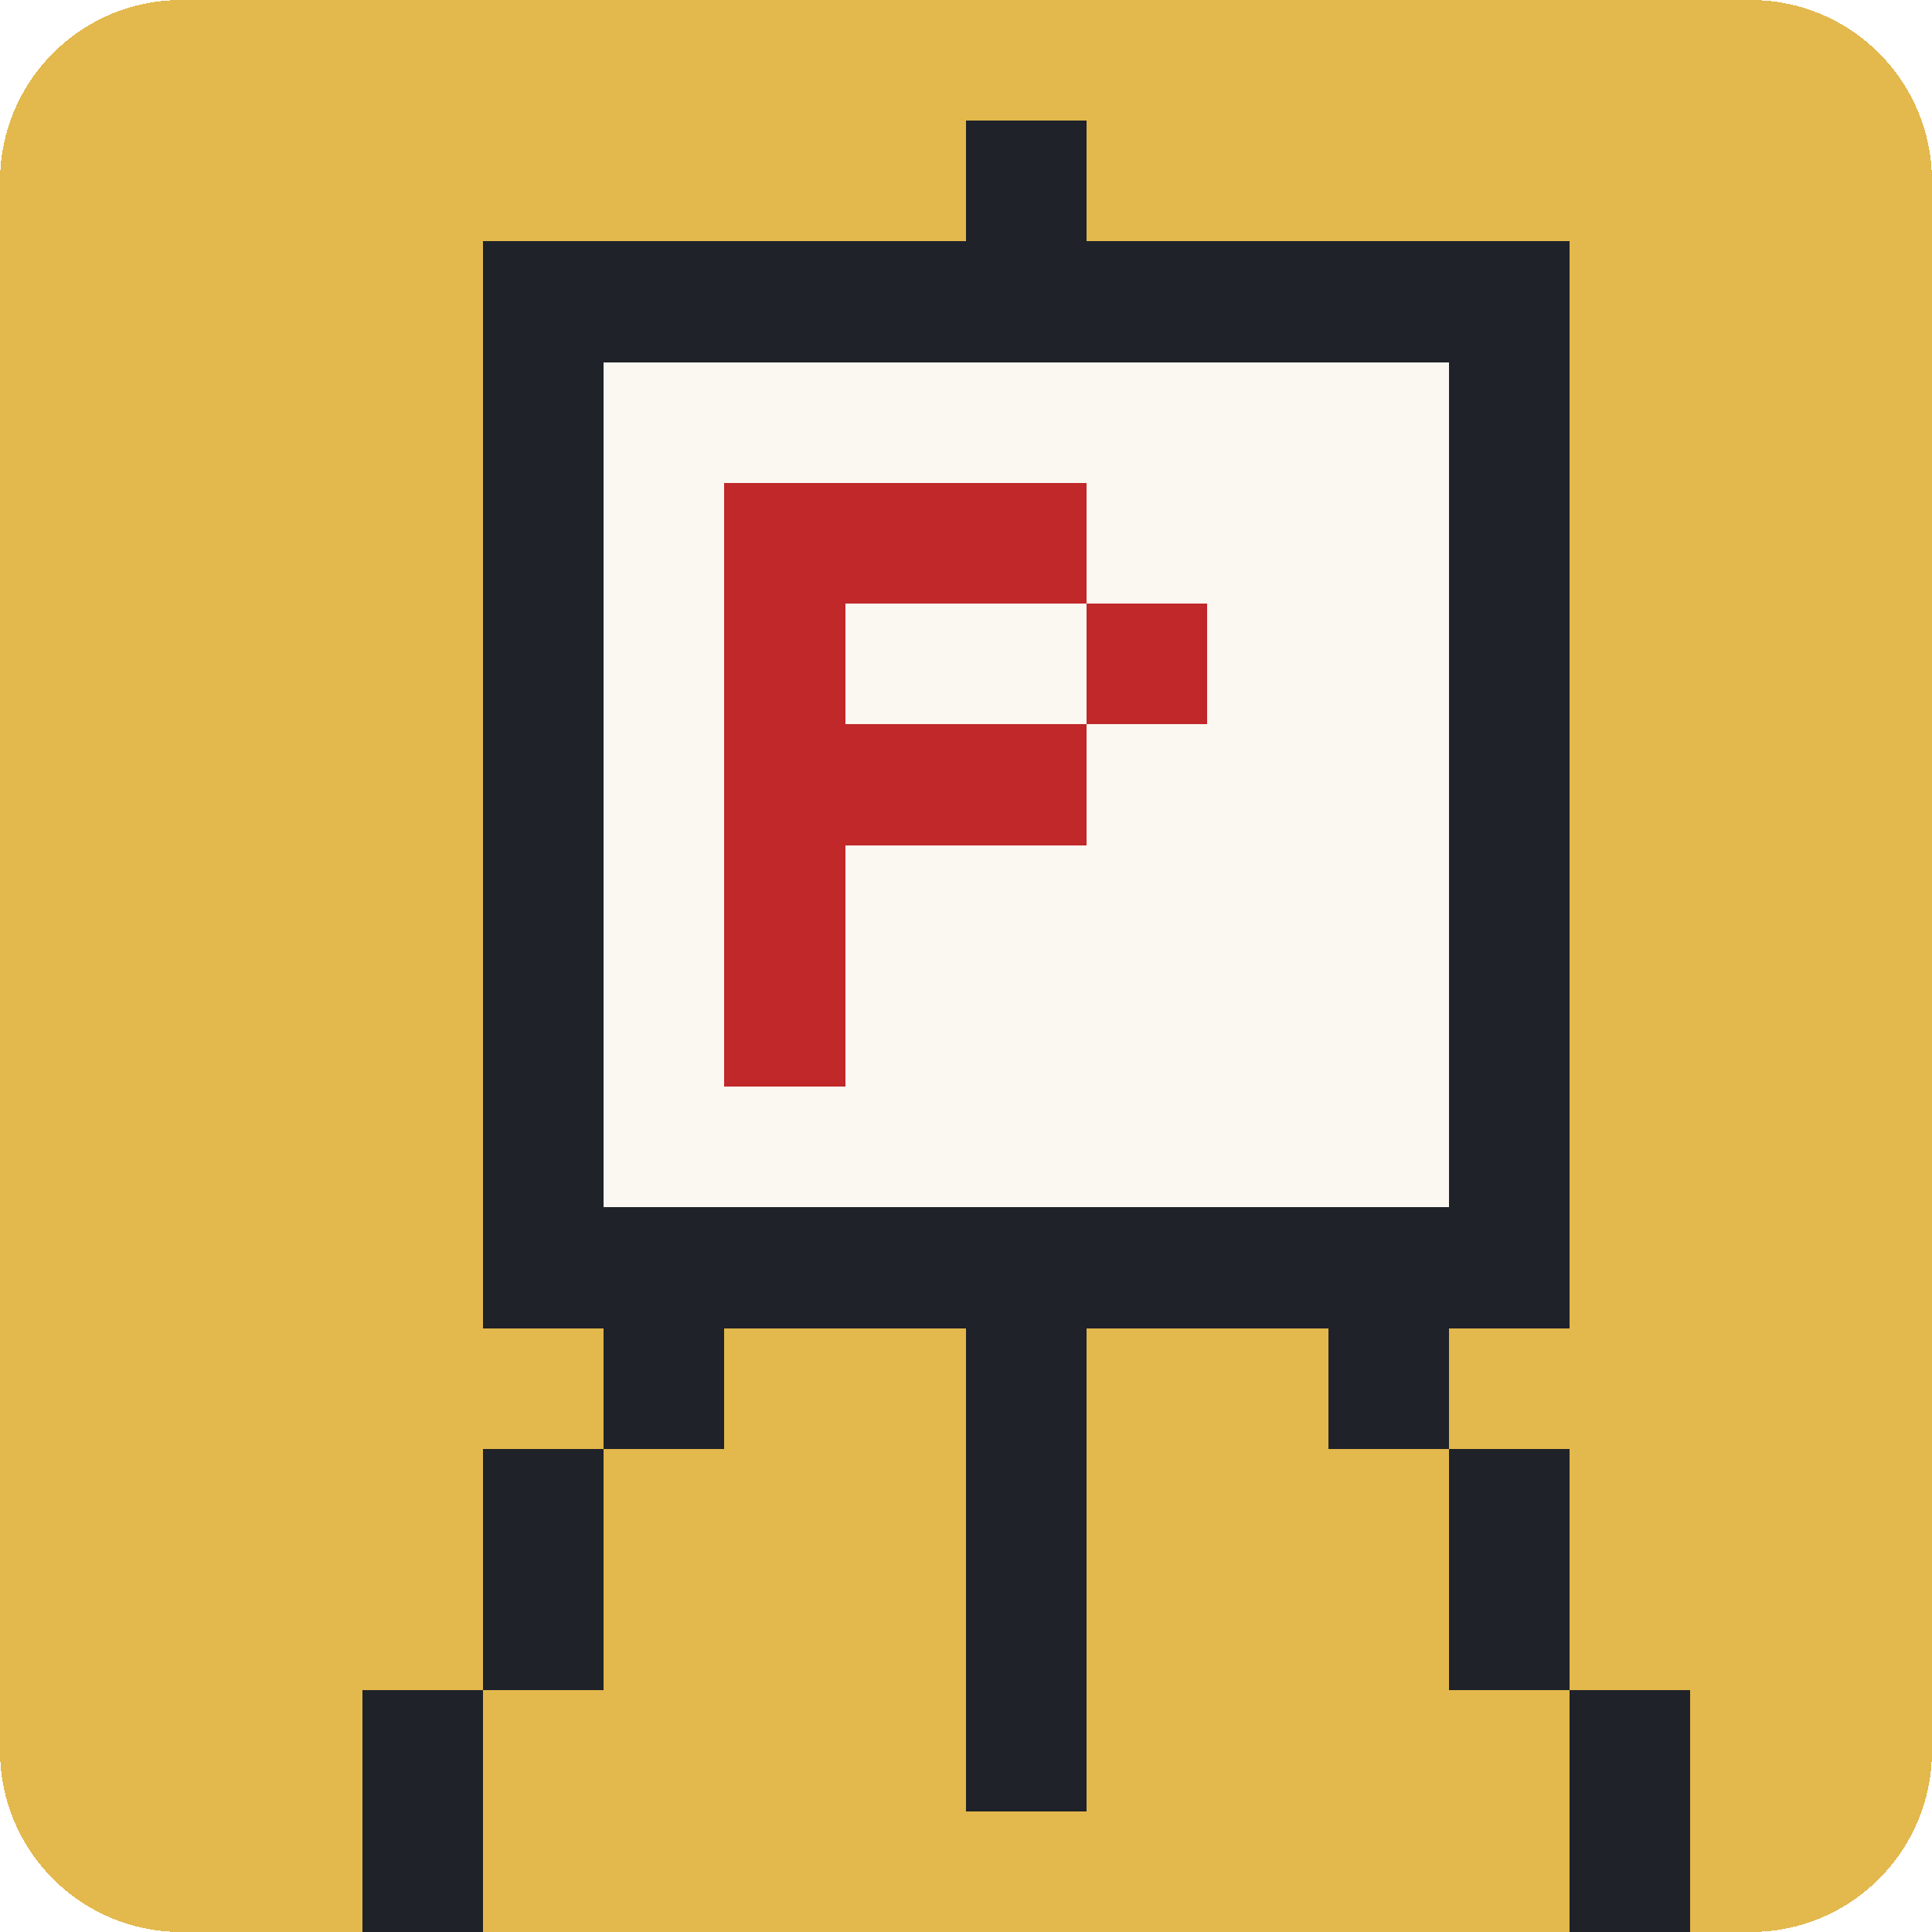
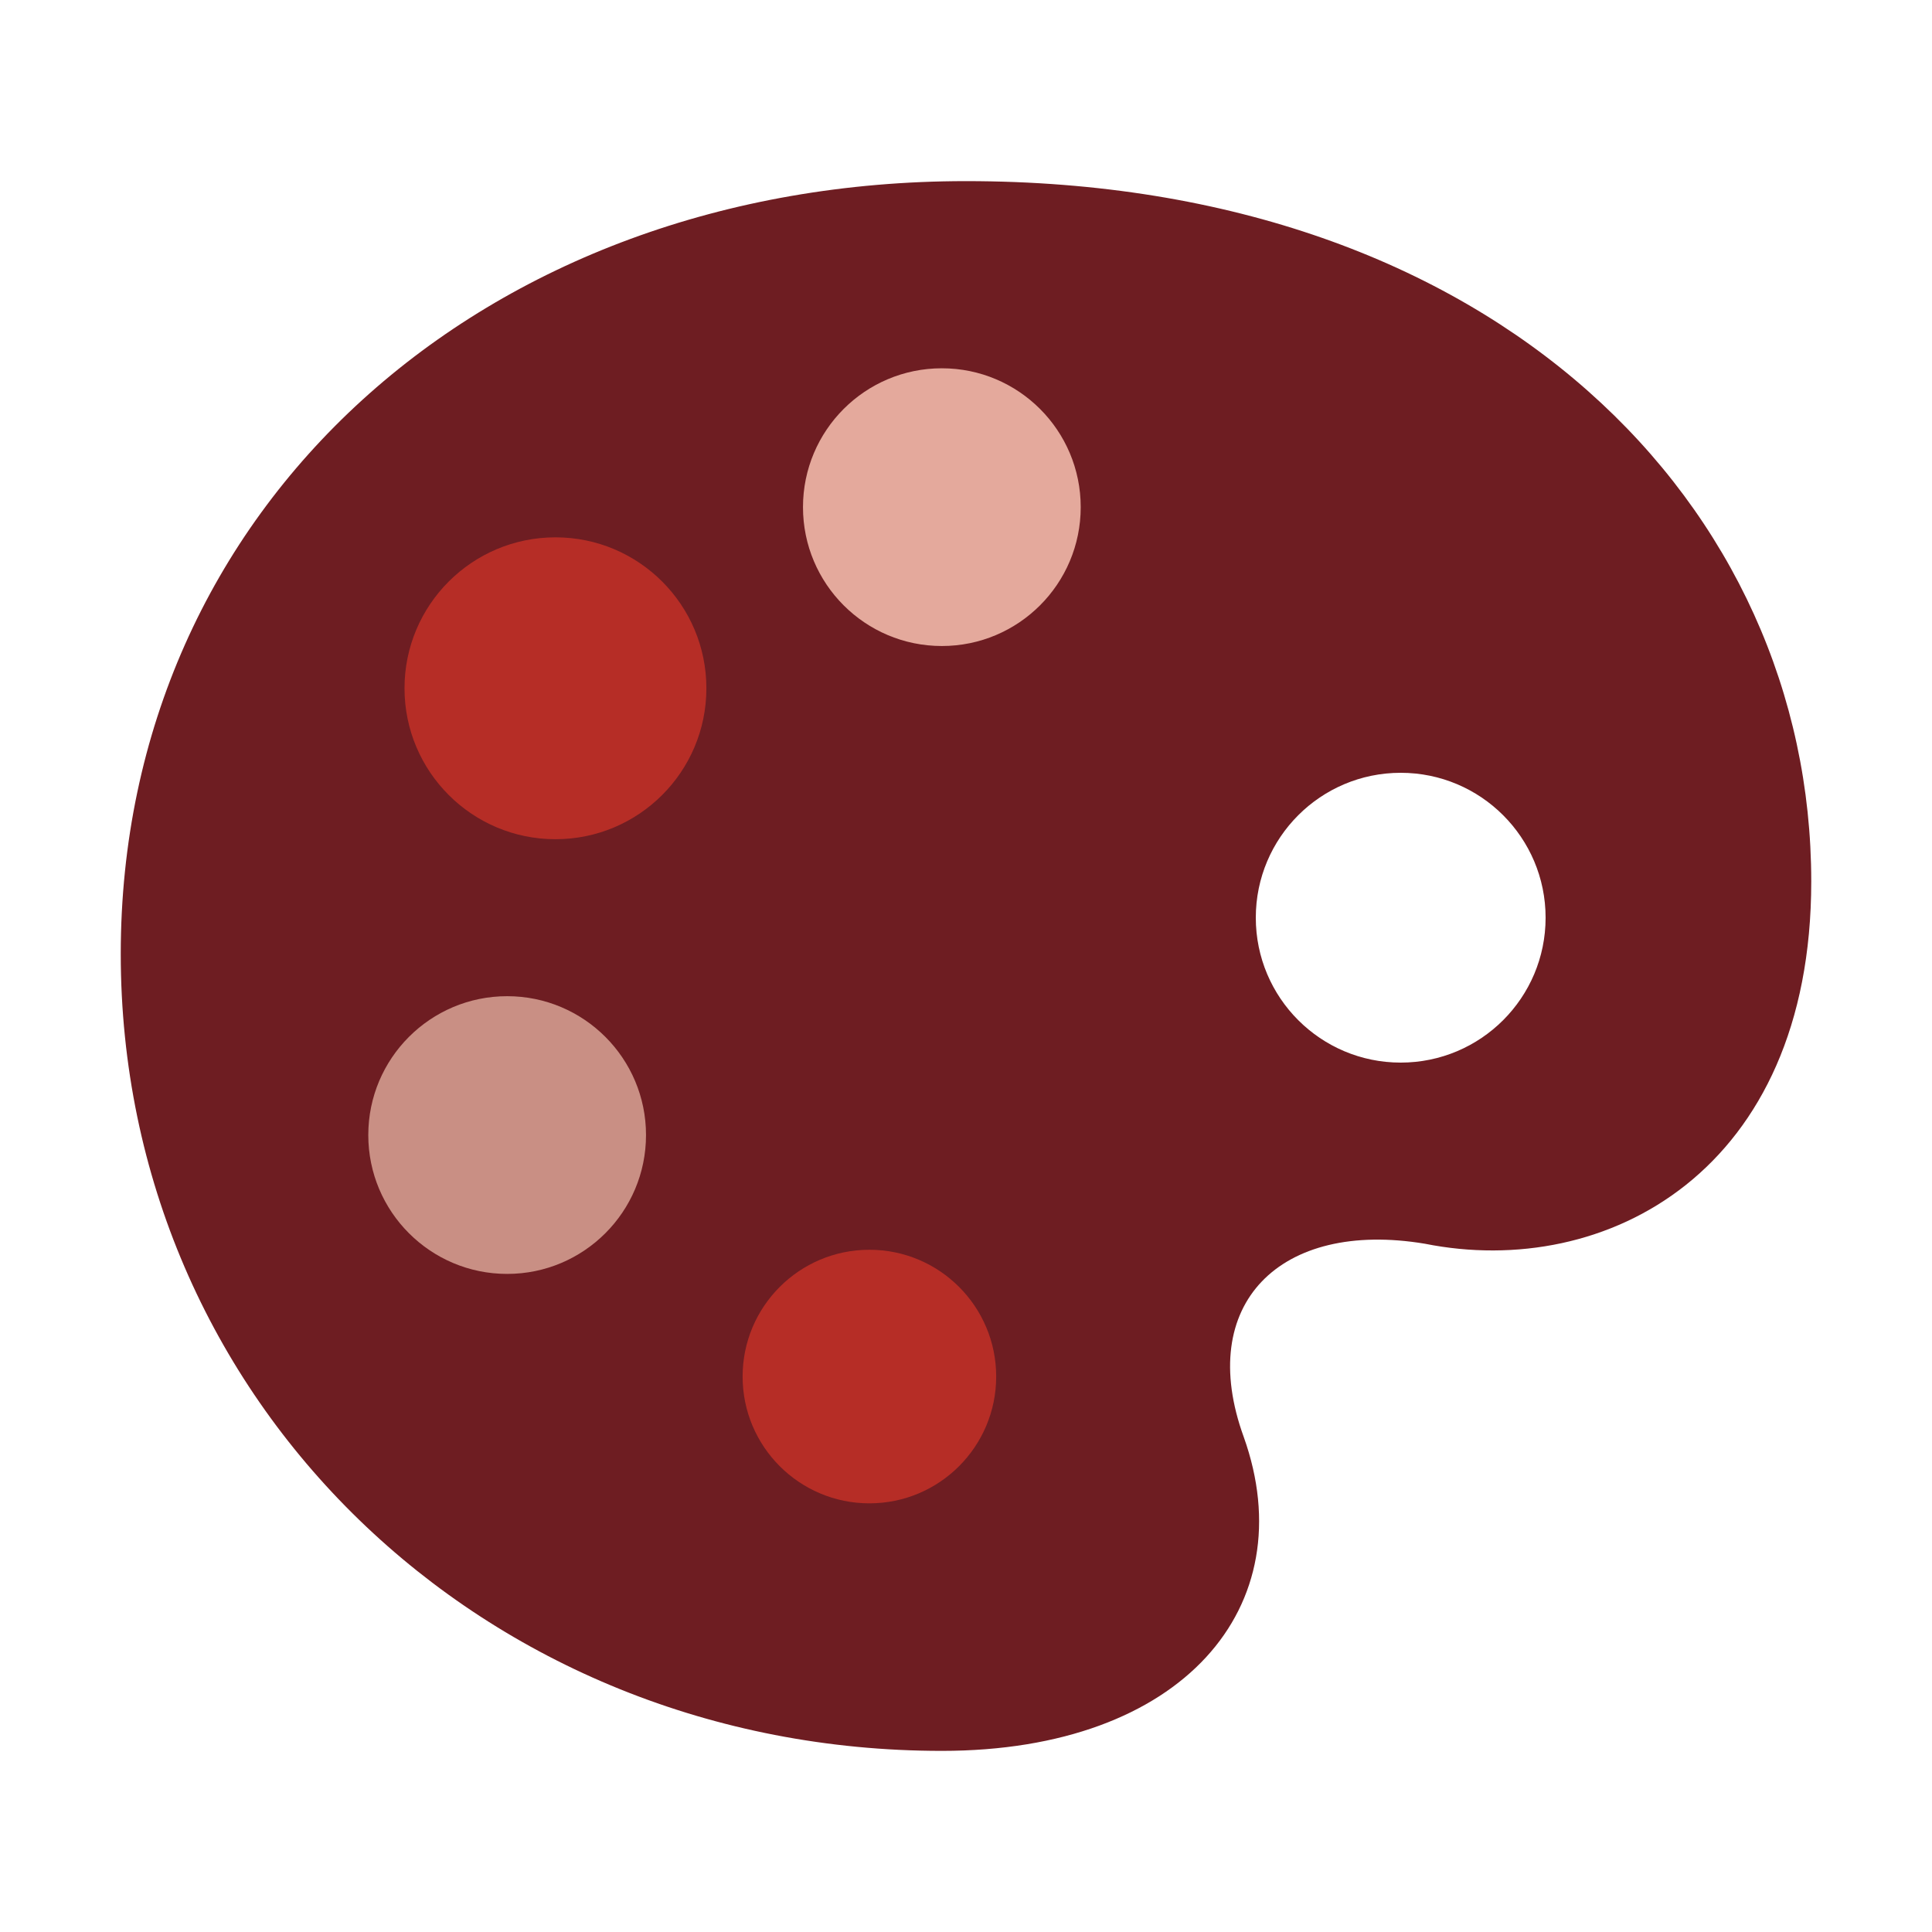
- <svg xmlns="http://www.w3.org/2000/svg" viewBox="0 0 16 16" shape-rendering="crispEdges">
-   <rect width="16" height="16" rx="1.5" fill="#e3b84c" />
-   <rect x="8" y="1" width="1" height="1" fill="#1f2228" />
-   <rect x="4" y="2" width="9" height="1" fill="#1f2228" />
-   <rect x="4" y="3" width="1" height="1" fill="#1f2228" />
-   <rect x="5" y="3" width="7" height="1" fill="#fbf8f1" />
-   <rect x="12" y="3" width="1" height="1" fill="#1f2228" />
-   <rect x="4" y="4" width="1" height="1" fill="#1f2228" />
-   <rect x="5" y="4" width="1" height="1" fill="#fbf8f1" />
-   <rect x="6" y="4" width="3" height="1" fill="#c0282a" />
-   <rect x="9" y="4" width="3" height="1" fill="#fbf8f1" />
-   <rect x="12" y="4" width="1" height="1" fill="#1f2228" />
-   <rect x="4" y="5" width="1" height="1" fill="#1f2228" />
-   <rect x="5" y="5" width="1" height="1" fill="#fbf8f1" />
-   <rect x="6" y="5" width="1" height="1" fill="#c0282a" />
-   <rect x="7" y="5" width="2" height="1" fill="#fbf8f1" />
-   <rect x="9" y="5" width="1" height="1" fill="#c0282a" />
-   <rect x="10" y="5" width="2" height="1" fill="#fbf8f1" />
-   <rect x="12" y="5" width="1" height="1" fill="#1f2228" />
-   <rect x="4" y="6" width="1" height="1" fill="#1f2228" />
-   <rect x="5" y="6" width="1" height="1" fill="#fbf8f1" />
-   <rect x="6" y="6" width="3" height="1" fill="#c0282a" />
-   <rect x="9" y="6" width="3" height="1" fill="#fbf8f1" />
-   <rect x="12" y="6" width="1" height="1" fill="#1f2228" />
-   <rect x="4" y="7" width="1" height="1" fill="#1f2228" />
-   <rect x="5" y="7" width="1" height="1" fill="#fbf8f1" />
-   <rect x="6" y="7" width="1" height="1" fill="#c0282a" />
-   <rect x="7" y="7" width="5" height="1" fill="#fbf8f1" />
-   <rect x="12" y="7" width="1" height="1" fill="#1f2228" />
-   <rect x="4" y="8" width="1" height="1" fill="#1f2228" />
-   <rect x="5" y="8" width="1" height="1" fill="#fbf8f1" />
-   <rect x="6" y="8" width="1" height="1" fill="#c0282a" />
-   <rect x="7" y="8" width="5" height="1" fill="#fbf8f1" />
-   <rect x="12" y="8" width="1" height="1" fill="#1f2228" />
-   <rect x="4" y="9" width="1" height="1" fill="#1f2228" />
-   <rect x="5" y="9" width="7" height="1" fill="#fbf8f1" />
-   <rect x="12" y="9" width="1" height="1" fill="#1f2228" />
-   <rect x="4" y="10" width="9" height="1" fill="#1f2228" />
-   <rect x="5" y="11" width="1" height="1" fill="#1f2228" />
-   <rect x="8" y="11" width="1" height="1" fill="#1f2228" />
-   <rect x="11" y="11" width="1" height="1" fill="#1f2228" />
-   <rect x="4" y="12" width="1" height="1" fill="#1f2228" />
-   <rect x="8" y="12" width="1" height="1" fill="#1f2228" />
-   <rect x="12" y="12" width="1" height="1" fill="#1f2228" />
-   <rect x="4" y="13" width="1" height="1" fill="#1f2228" />
-   <rect x="8" y="13" width="1" height="1" fill="#1f2228" />
-   <rect x="12" y="13" width="1" height="1" fill="#1f2228" />
-   <rect x="3" y="14" width="1" height="1" fill="#1f2228" />
-   <rect x="8" y="14" width="1" height="1" fill="#1f2228" />
-   <rect x="13" y="14" width="1" height="1" fill="#1f2228" />
-   <rect x="3" y="15" width="1" height="1" fill="#1f2228" />
-   <rect x="13" y="15" width="1" height="1" fill="#1f2228" />
+ <svg xmlns="http://www.w3.org/2000/svg" viewBox="0 0 32 32">
+   <path fill="#6e1d22" fill-rule="evenodd" d="M16 3C24.8 3 30 8.4 30 14.6c0 4.8-3.4 6.6-6.4 6-2.4-.4-3.8 1-3 3.2 1 2.8-1 5.2-5 5.2C8 29 2 23.2 2 15.8 2 8.4 8 3 16 3Zm7.2 9.8a2.4 2.4 0 1 0 0 4.8 2.4 2.4 0 0 0 0-4.8Z" />
+   <circle cx="9.2" cy="11.4" r="2.5" fill="#b62d26" />
+   <circle cx="15.6" cy="8.4" r="2.3" fill="#e4a99c" />
+   <circle cx="8.4" cy="18.8" r="2.3" fill="#c98f84" />
+   <circle cx="14.4" cy="22.8" r="2.1" fill="#b62d26" />
</svg>
